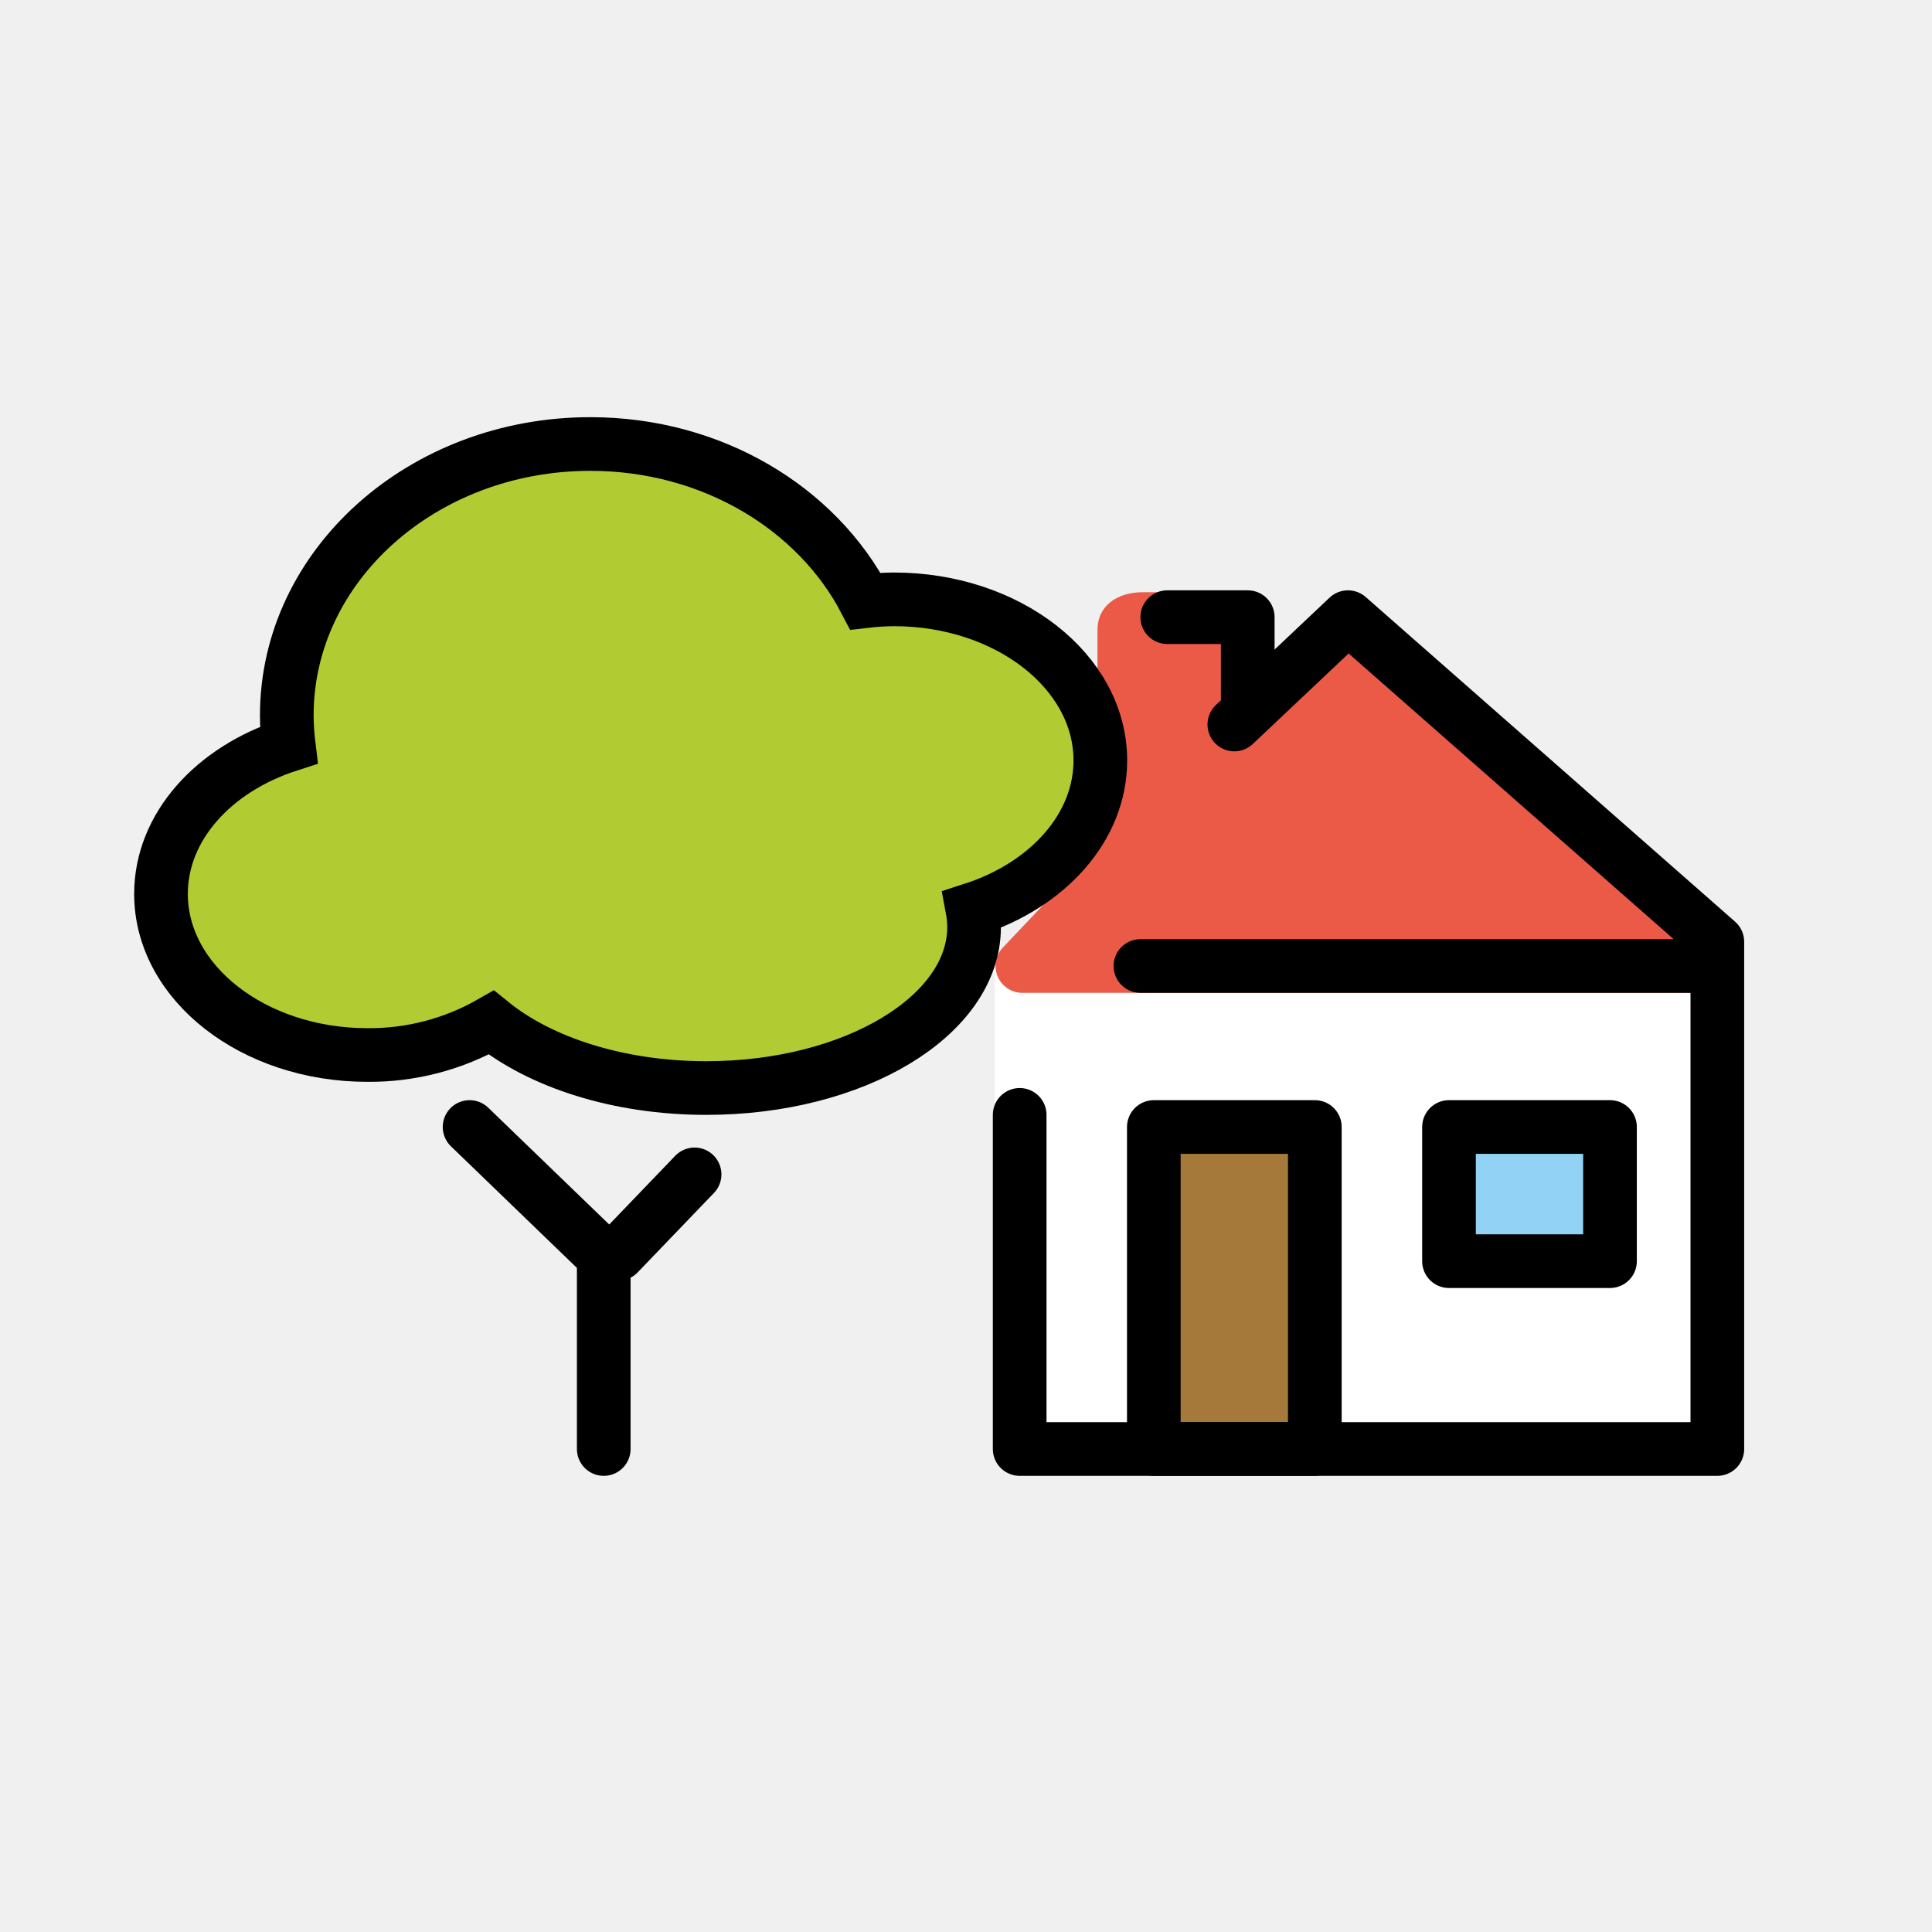
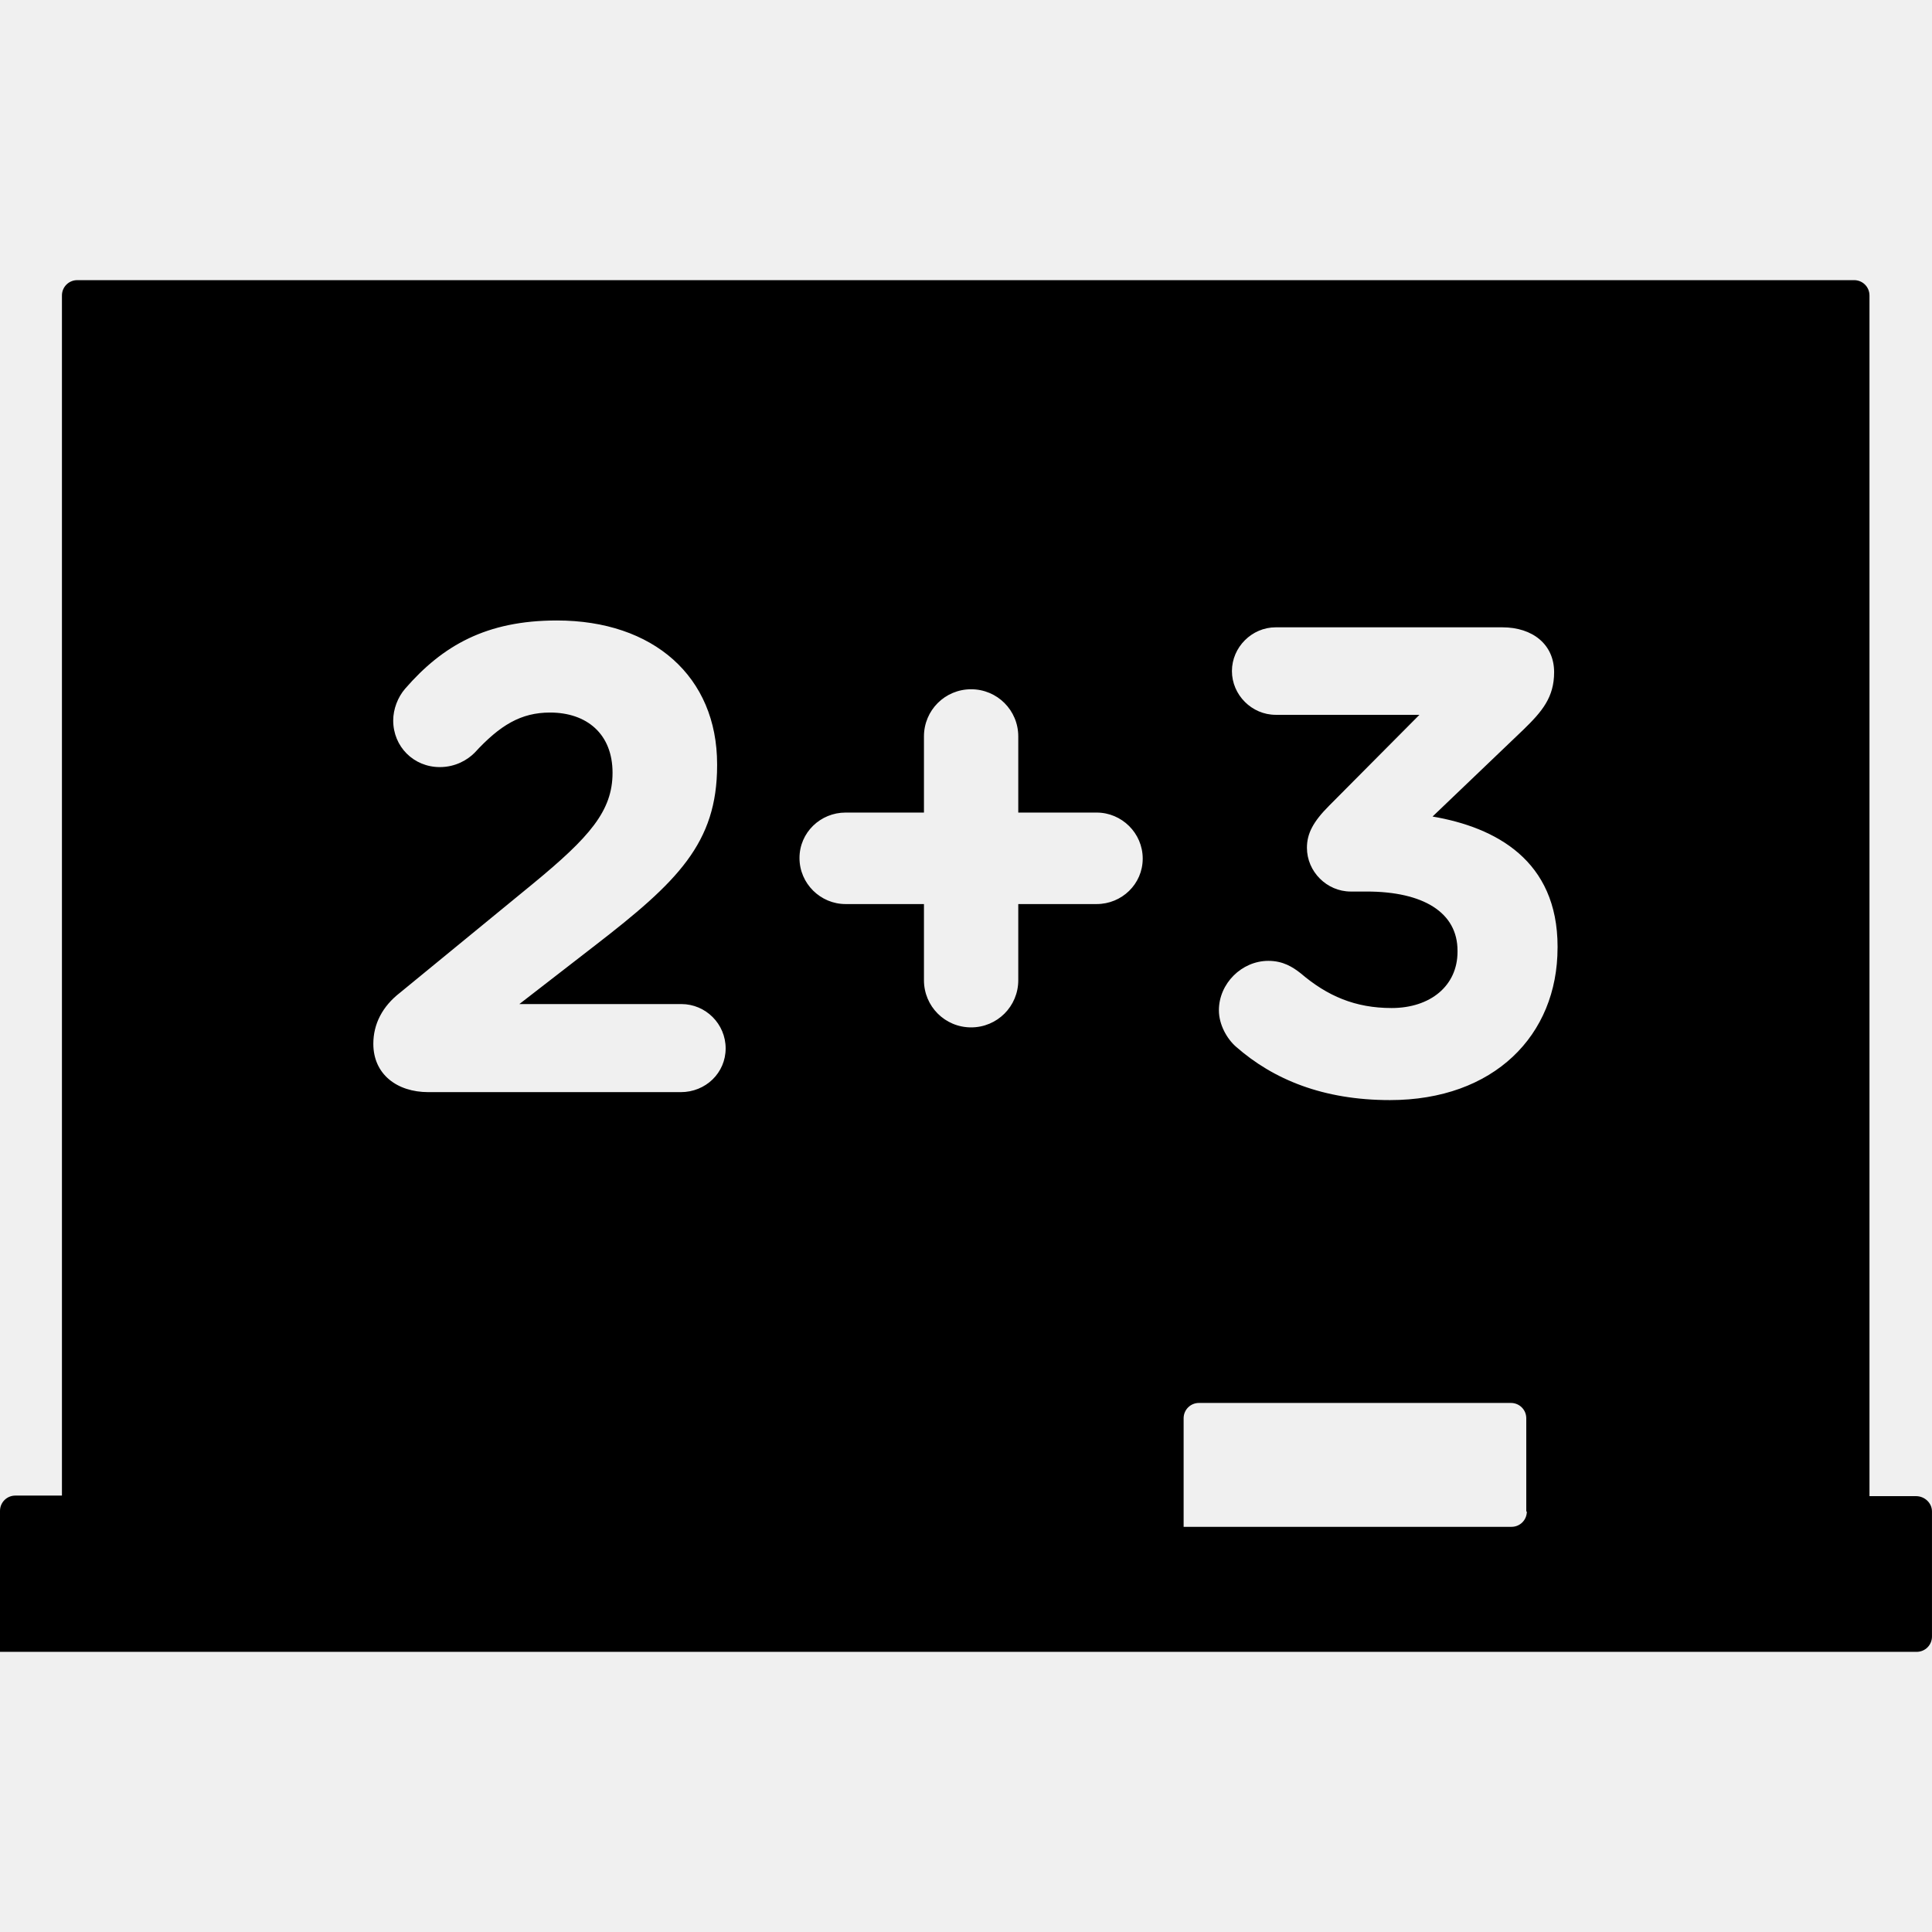
- <svg xmlns="http://www.w3.org/2000/svg" id="emoji" viewBox="0 0 72 72" version="1.1">
-   <g id="color">
-     <rect x="37.075" y="36.053" width="26.884" height="18.114" fill="#FFFFFF" />
-     <polygon fill="#EA5A47" stroke="#EA5A47" stroke-linecap="round" stroke-linejoin="round" stroke-miterlimit="10" stroke-width="2" points="50.235,23.2 38.1,36 63.5,36" />
-     <path fill="#EA5A47" d="M47.3,26l-6.4,6.059v-8.573c0-0.931,0.755-1.416,1.686-1.416h3.028 c0.931,0,1.686,0.485,1.686,1.416C47.3,23.486,47.3,26,47.3,26z" />
-     <rect x="43" y="42" width="6" height="12" fill="#A57939" />
-     <rect x="54" y="42" width="6" height="5" fill="#92D3F5" />
-     <path fill="#B1CC33" d="M41.006,28.339c0-3.312-3.445-6.003-7.694-6.003c-0.355,0.003-0.71,0.025-1.062,0.066 c-1.8-3.455-5.707-5.855-10.25-5.855c-6.248,0-11.312,4.529-11.312,10.114c0.001,0.369,0.025,0.738,0.07,1.104 C7.966,28.666,6,30.81,6,33.314c0,3.312,3.445,6.003,7.694,6.003c1.615,0.014,3.206-0.402,4.614-1.207 c1.818,1.477,4.726,2.438,8.015,2.438c5.511,0,9.978-2.688,9.978-6.003c-0.001-0.219-0.021-0.438-0.061-0.653 C39.036,32.99,41.006,30.845,41.006,28.339z" />
-   </g>
-   <g id="hair" />
-   <g id="skin" />
-   <g id="skin-shadow" />
-   <g id="line">
-     <polyline fill="none" stroke="#000000" stroke-linecap="round" stroke-linejoin="round" stroke-miterlimit="10" stroke-width="2" points="46,27 50.235,23 64,35.098 64,54 38,54 38,41.548" />
-     <rect x="43" y="42" width="6" height="12" fill="none" stroke="#000000" stroke-linecap="round" stroke-linejoin="round" stroke-miterlimit="10" stroke-width="2" />
-     <rect x="54" y="42" width="6" height="5" fill="none" stroke="#000000" stroke-linecap="round" stroke-linejoin="round" stroke-miterlimit="10" stroke-width="2" />
-     <polyline fill="none" stroke="#000000" stroke-linecap="round" stroke-linejoin="round" stroke-miterlimit="10" stroke-width="2" points="43.5,23 46.5,23 46.5,26" />
-     <path fill="none" stroke="#000000" stroke-miterlimit="10" stroke-width="2" d="M31.245,39.34" />
-     <polyline fill="none" stroke="#000000" stroke-linecap="round" stroke-linejoin="round" stroke-width="2" points="22.5,54 22.5,46.827 17.5,42" />
-     <line x1="23.041" x2="25.885" y1="46.727" y2="43.766" fill="none" stroke="#000000" stroke-linecap="round" stroke-linejoin="round" stroke-width="2" />
-     <path fill="none" stroke="#000000" stroke-linecap="round" stroke-miterlimit="10" stroke-width="2" d="M41.006,28.339 c0-3.312-3.445-6.003-7.694-6.003c-0.355,0.003-0.71,0.025-1.062,0.066c-1.8-3.455-5.707-5.855-10.25-5.855 c-6.248,0-11.312,4.529-11.312,10.114c0.001,0.369,0.025,0.738,0.07,1.104C7.966,28.666,6,30.81,6,33.314 c0,3.312,3.445,6.003,7.694,6.003c1.615,0.014,3.206-0.402,4.614-1.207c1.818,1.477,4.726,2.438,8.015,2.438 c5.511,0,9.978-2.688,9.978-6.003c-0.001-0.219-0.021-0.438-0.061-0.653 C39.036,32.99,41.006,30.845,41.006,28.339z" />
-     <line x1="63.5" x2="42.5" y1="36" y2="36" fill="none" stroke="#000000" stroke-linecap="round" stroke-linejoin="round" stroke-miterlimit="10" stroke-width="2" />
+ <svg xmlns="http://www.w3.org/2000/svg" fill="#000000" version="1.1" id="Capa_1" width="800px" height="800px" viewBox="0 0 93.508 93.508" xml:space="preserve">
+   <g>
+     <path d="M92.737,72.413h-2.255V14.302c0-0.413-0.33-0.743-0.742-0.743h-86c-0.412,0-0.742,0.33-0.742,0.743v0.742v57.342H0.742   C0.33,72.386,0,72.716,0,73.129v0.742v5.336v0.742h0.742h91.279h0.742c0.414,0,0.744-0.33,0.744-0.742v-6.051   C93.508,72.742,93.15,72.413,92.737,72.413z M32.948,52.859H20.736c-1.54,0-2.667-0.879-2.667-2.338   c0-0.962,0.439-1.813,1.292-2.475l6.408-5.253c2.778-2.283,3.878-3.548,3.878-5.391c0-1.897-1.265-2.915-3.025-2.915   c-1.402,0-2.42,0.604-3.657,1.952c-0.33,0.33-0.908,0.688-1.678,0.688c-1.266,0-2.256-0.99-2.256-2.255   c0-0.55,0.221-1.128,0.578-1.54c1.815-2.09,3.933-3.301,7.343-3.301c4.676,0,7.756,2.723,7.756,6.958v0.056   c0,3.768-1.925,5.638-5.913,8.718l-3.658,2.833h7.839c1.183,0,2.145,0.963,2.145,2.146C35.121,51.926,34.158,52.859,32.948,52.859z    M53.079,43.756h-3.795v3.686c0,1.267-1.019,2.283-2.283,2.283s-2.282-1.018-2.282-2.283v-3.686h-3.795   c-1.211,0-2.229-0.99-2.229-2.228s1.018-2.2,2.229-2.2h3.795v-3.686c0-1.265,1.018-2.282,2.282-2.282   c1.267,0,2.283,1.018,2.283,2.282v3.686h3.795c1.21,0,2.228,0.99,2.228,2.228C55.307,42.794,54.289,43.756,53.079,43.756z    M73.898,73.156c0,0.412-0.33,0.742-0.742,0.742h-0.743H58.03h-0.743v-0.742v-3.769v-0.743c0-0.412,0.33-0.742,0.743-0.742h15.099   c0.412,0,0.742,0.33,0.742,0.742v4.512H73.898z M75.385,45.874c0,4.235-3.08,7.37-8.113,7.37c-3.219,0-5.639-0.99-7.453-2.586   c-0.44-0.385-0.825-1.071-0.825-1.76c0-1.293,1.101-2.393,2.394-2.393c0.715,0,1.183,0.302,1.567,0.604   c1.292,1.102,2.64,1.679,4.399,1.679c1.871,0,3.189-1.072,3.189-2.723V46.01c0-1.843-1.648-2.86-4.4-2.86h-0.77   c-1.154,0-2.118-0.963-2.118-2.118c0-0.688,0.304-1.265,1.073-2.035l4.372-4.4h-6.958c-1.154,0-2.117-0.962-2.117-2.117   c0-1.155,0.963-2.118,2.117-2.118h10.975c1.457,0,2.502,0.825,2.502,2.173c0,1.21-0.576,1.897-1.484,2.778l-4.4,4.207   c3.053,0.522,6.051,2.118,6.051,6.299V45.874L75.385,45.874z" />
  </g>
</svg>
